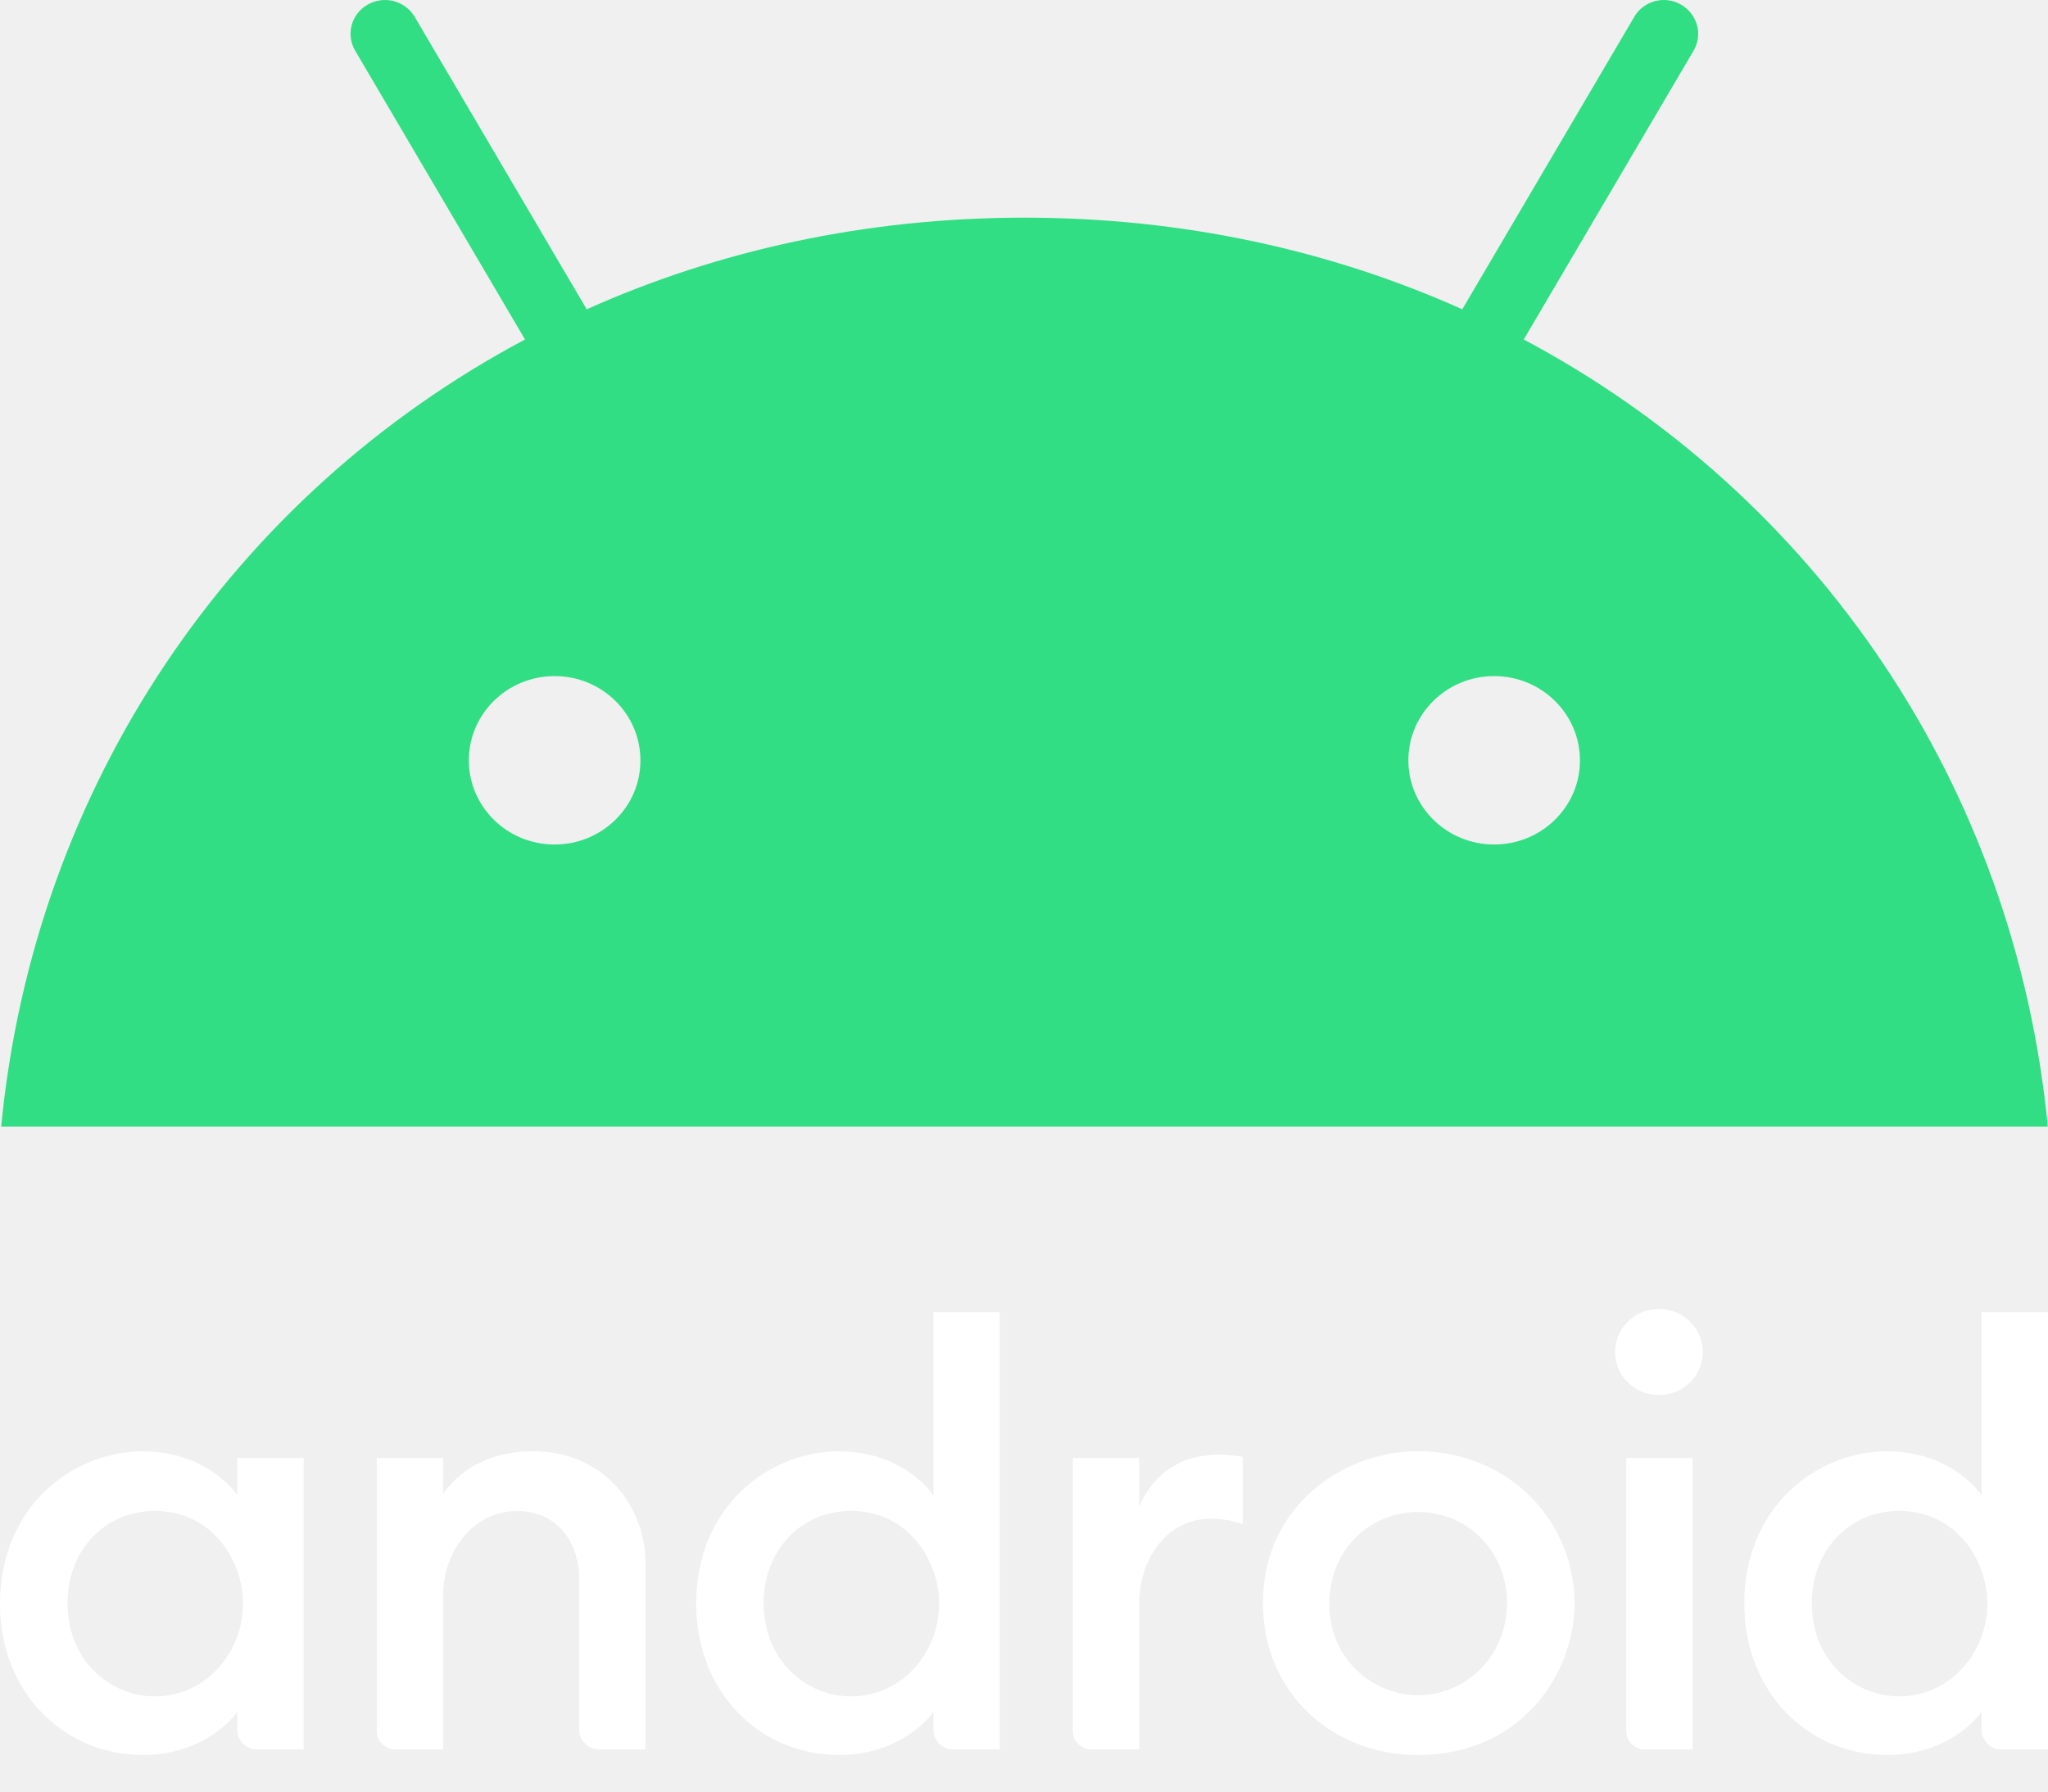
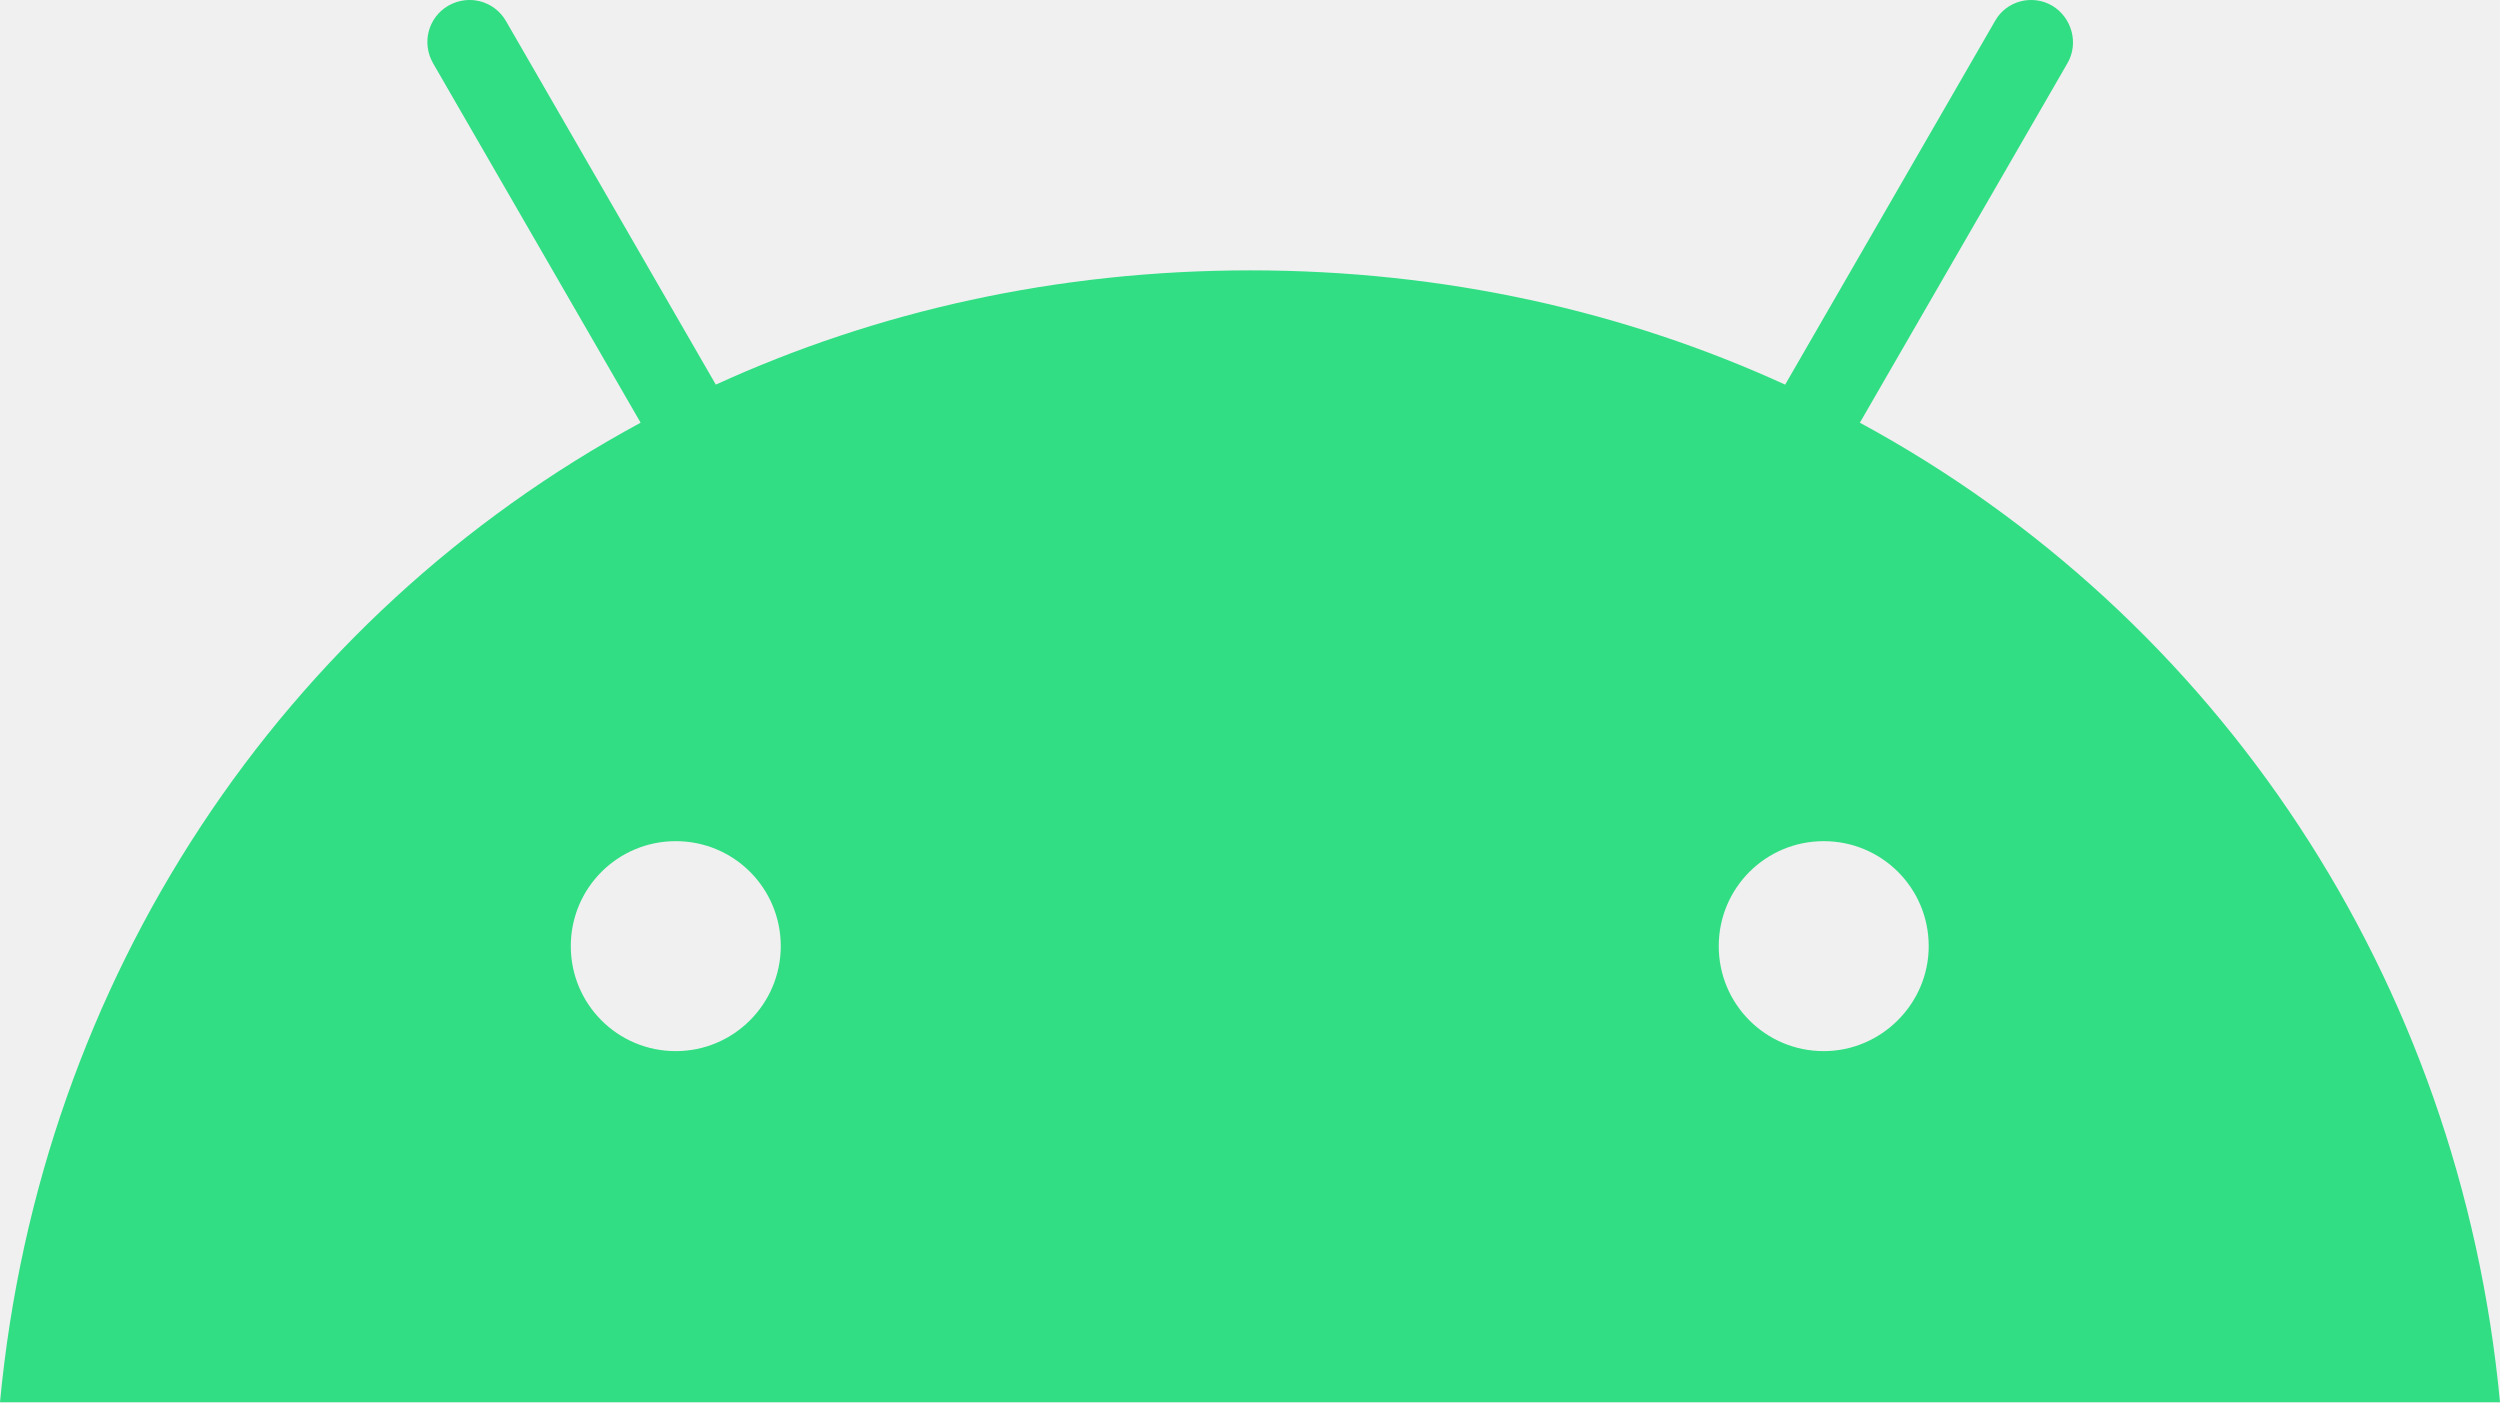
- <svg xmlns="http://www.w3.org/2000/svg" width="40" height="35" viewBox="0 0 40 35" fill="none">
-   <path d="M2.79 28.353C1.414 28.353 0 29.435 0 31.329C0 33.061 1.243 34.284 2.79 34.284C4.066 34.284 4.635 33.443 4.635 33.443V33.81C4.635 33.983 4.802 34.176 5.008 34.176H5.931V28.482H4.635V29.204C4.635 29.204 4.061 28.353 2.79 28.353ZM3.02 29.517C4.153 29.517 4.747 30.495 4.747 31.329C4.747 32.258 4.041 33.14 3.023 33.14C2.171 33.14 1.319 32.463 1.319 31.317C1.319 30.282 2.052 29.517 3.02 29.517Z" fill="white" />
-   <path d="M7.732 34.177C7.533 34.177 7.359 34.037 7.359 33.81V28.483H8.654V29.187C8.948 28.754 9.522 28.351 10.402 28.351C11.842 28.351 12.608 29.478 12.608 30.532V34.177H11.708C11.472 34.177 11.312 33.983 11.312 33.789V30.812C11.312 30.228 10.948 29.519 10.105 29.519C9.196 29.519 8.654 30.363 8.654 31.157V34.177L7.732 34.177Z" fill="white" />
-   <path d="M16.386 28.353C15.011 28.353 13.597 29.435 13.597 31.329C13.597 33.061 14.84 34.284 16.386 34.284C17.663 34.284 18.231 33.443 18.231 33.443V33.81C18.231 33.983 18.398 34.176 18.605 34.176H19.527V25.635H18.231V29.205C18.231 29.205 17.658 28.353 16.386 28.353ZM16.617 29.517C17.749 29.517 18.343 30.495 18.343 31.329C18.343 32.258 17.638 33.14 16.619 33.14C15.768 33.14 14.915 32.463 14.915 31.317C14.915 30.282 15.649 29.517 16.617 29.517Z" fill="white" />
-   <path d="M21.328 34.176C21.129 34.176 20.955 34.036 20.955 33.81V28.482H22.251V29.431C22.474 28.899 22.956 28.417 23.811 28.417C24.049 28.417 24.272 28.46 24.272 28.46V29.776C24.272 29.776 23.994 29.668 23.657 29.668C22.748 29.668 22.251 30.512 22.251 31.307V34.176H21.328Z" fill="white" />
-   <path d="M32.136 34.177C31.936 34.177 31.762 34.036 31.762 33.81V28.482H33.058V34.177L32.136 34.177Z" fill="white" />
-   <path d="M36.858 28.353C35.483 28.353 34.068 29.435 34.068 31.329C34.068 33.061 35.312 34.284 36.858 34.284C38.134 34.284 38.703 33.443 38.703 33.443V33.81C38.703 33.983 38.87 34.176 39.077 34.176H39.999V25.635H38.703V29.205C38.703 29.205 38.13 28.353 36.858 28.353ZM37.089 29.517C38.221 29.517 38.815 30.495 38.815 31.329C38.815 32.258 38.11 33.14 37.091 33.14C36.24 33.14 35.387 32.463 35.387 31.317C35.387 30.282 36.121 29.517 37.089 29.517Z" fill="white" />
-   <path d="M32.401 27.254C32.874 27.254 33.258 26.878 33.258 26.413C33.258 25.948 32.874 25.571 32.401 25.571C31.928 25.571 31.544 25.948 31.544 26.413C31.544 26.878 31.928 27.254 32.401 27.254Z" fill="white" />
-   <path d="M27.69 28.351C26.249 28.351 24.667 29.407 24.667 31.319C24.667 33.062 26.015 34.285 27.687 34.285C29.747 34.285 30.753 32.658 30.753 31.33C30.753 29.701 29.458 28.351 27.69 28.351ZM27.695 29.539C28.691 29.539 29.434 30.328 29.434 31.323C29.434 32.335 28.645 33.117 27.698 33.117C26.818 33.117 25.963 32.414 25.963 31.34C25.963 30.248 26.776 29.539 27.695 29.539Z" fill="white" />
-   <path d="M29.761 6.632L33.077 0.992C33.264 0.675 33.151 0.274 32.833 0.09C32.516 -0.094 32.102 0.013 31.919 0.329L28.56 6.042C25.997 4.893 23.112 4.252 20.009 4.252C16.907 4.252 14.022 4.893 11.459 6.042L8.1 0.329C7.912 0.013 7.503 -0.094 7.181 0.09C6.859 0.274 6.751 0.675 6.938 0.992L10.254 6.632C4.536 9.674 0.663 15.357 0.023 22.01H39.996C39.356 15.357 35.483 9.674 29.761 6.632ZM10.832 16.498C9.905 16.498 9.157 15.759 9.157 14.853C9.157 13.943 9.91 13.208 10.832 13.208C11.759 13.208 12.508 13.947 12.508 14.853C12.512 15.759 11.759 16.498 10.832 16.498ZM29.182 16.498C28.256 16.498 27.507 15.759 27.507 14.853C27.507 13.943 28.26 13.208 29.182 13.208C30.109 13.208 30.858 13.947 30.858 14.853C30.862 15.759 30.109 16.498 29.182 16.498Z" fill="#32DE84" />
+ <svg xmlns="http://www.w3.org/2000/svg" xml:space="preserve" viewBox="0.03 112.41 512 287.17">
+   <path d="m447.9 460.9 42.5-73.6c2.4-4.1.9-9.4-3.1-11.8-4.1-2.4-9.4-1-11.7 3.1l-43 74.5c-32.8-15-69.8-23.4-109.5-23.4s-76.7 8.4-109.5 23.4l-43-74.5c-2.4-4.1-7.6-5.5-11.8-3.1-4.1 2.4-5.5 7.6-3.1 11.8l42.5 73.6C124.8 500.6 75.2 574.7 67 661.5h512c-8.2-86.8-57.8-160.9-131.1-200.6M205.4 589.6c-11.9 0-21.5-9.6-21.5-21.5s9.6-21.5 21.5-21.5 21.5 9.6 21.5 21.5c0 11.8-9.6 21.5-21.5 21.5m235.1 0c-11.9 0-21.5-9.6-21.5-21.5s9.6-21.5 21.5-21.5 21.5 9.6 21.5 21.5c0 11.8-9.7 21.5-21.5 21.5" style="fill:#32de84" transform="translate(-66.97 -261.92)" />
</svg>
